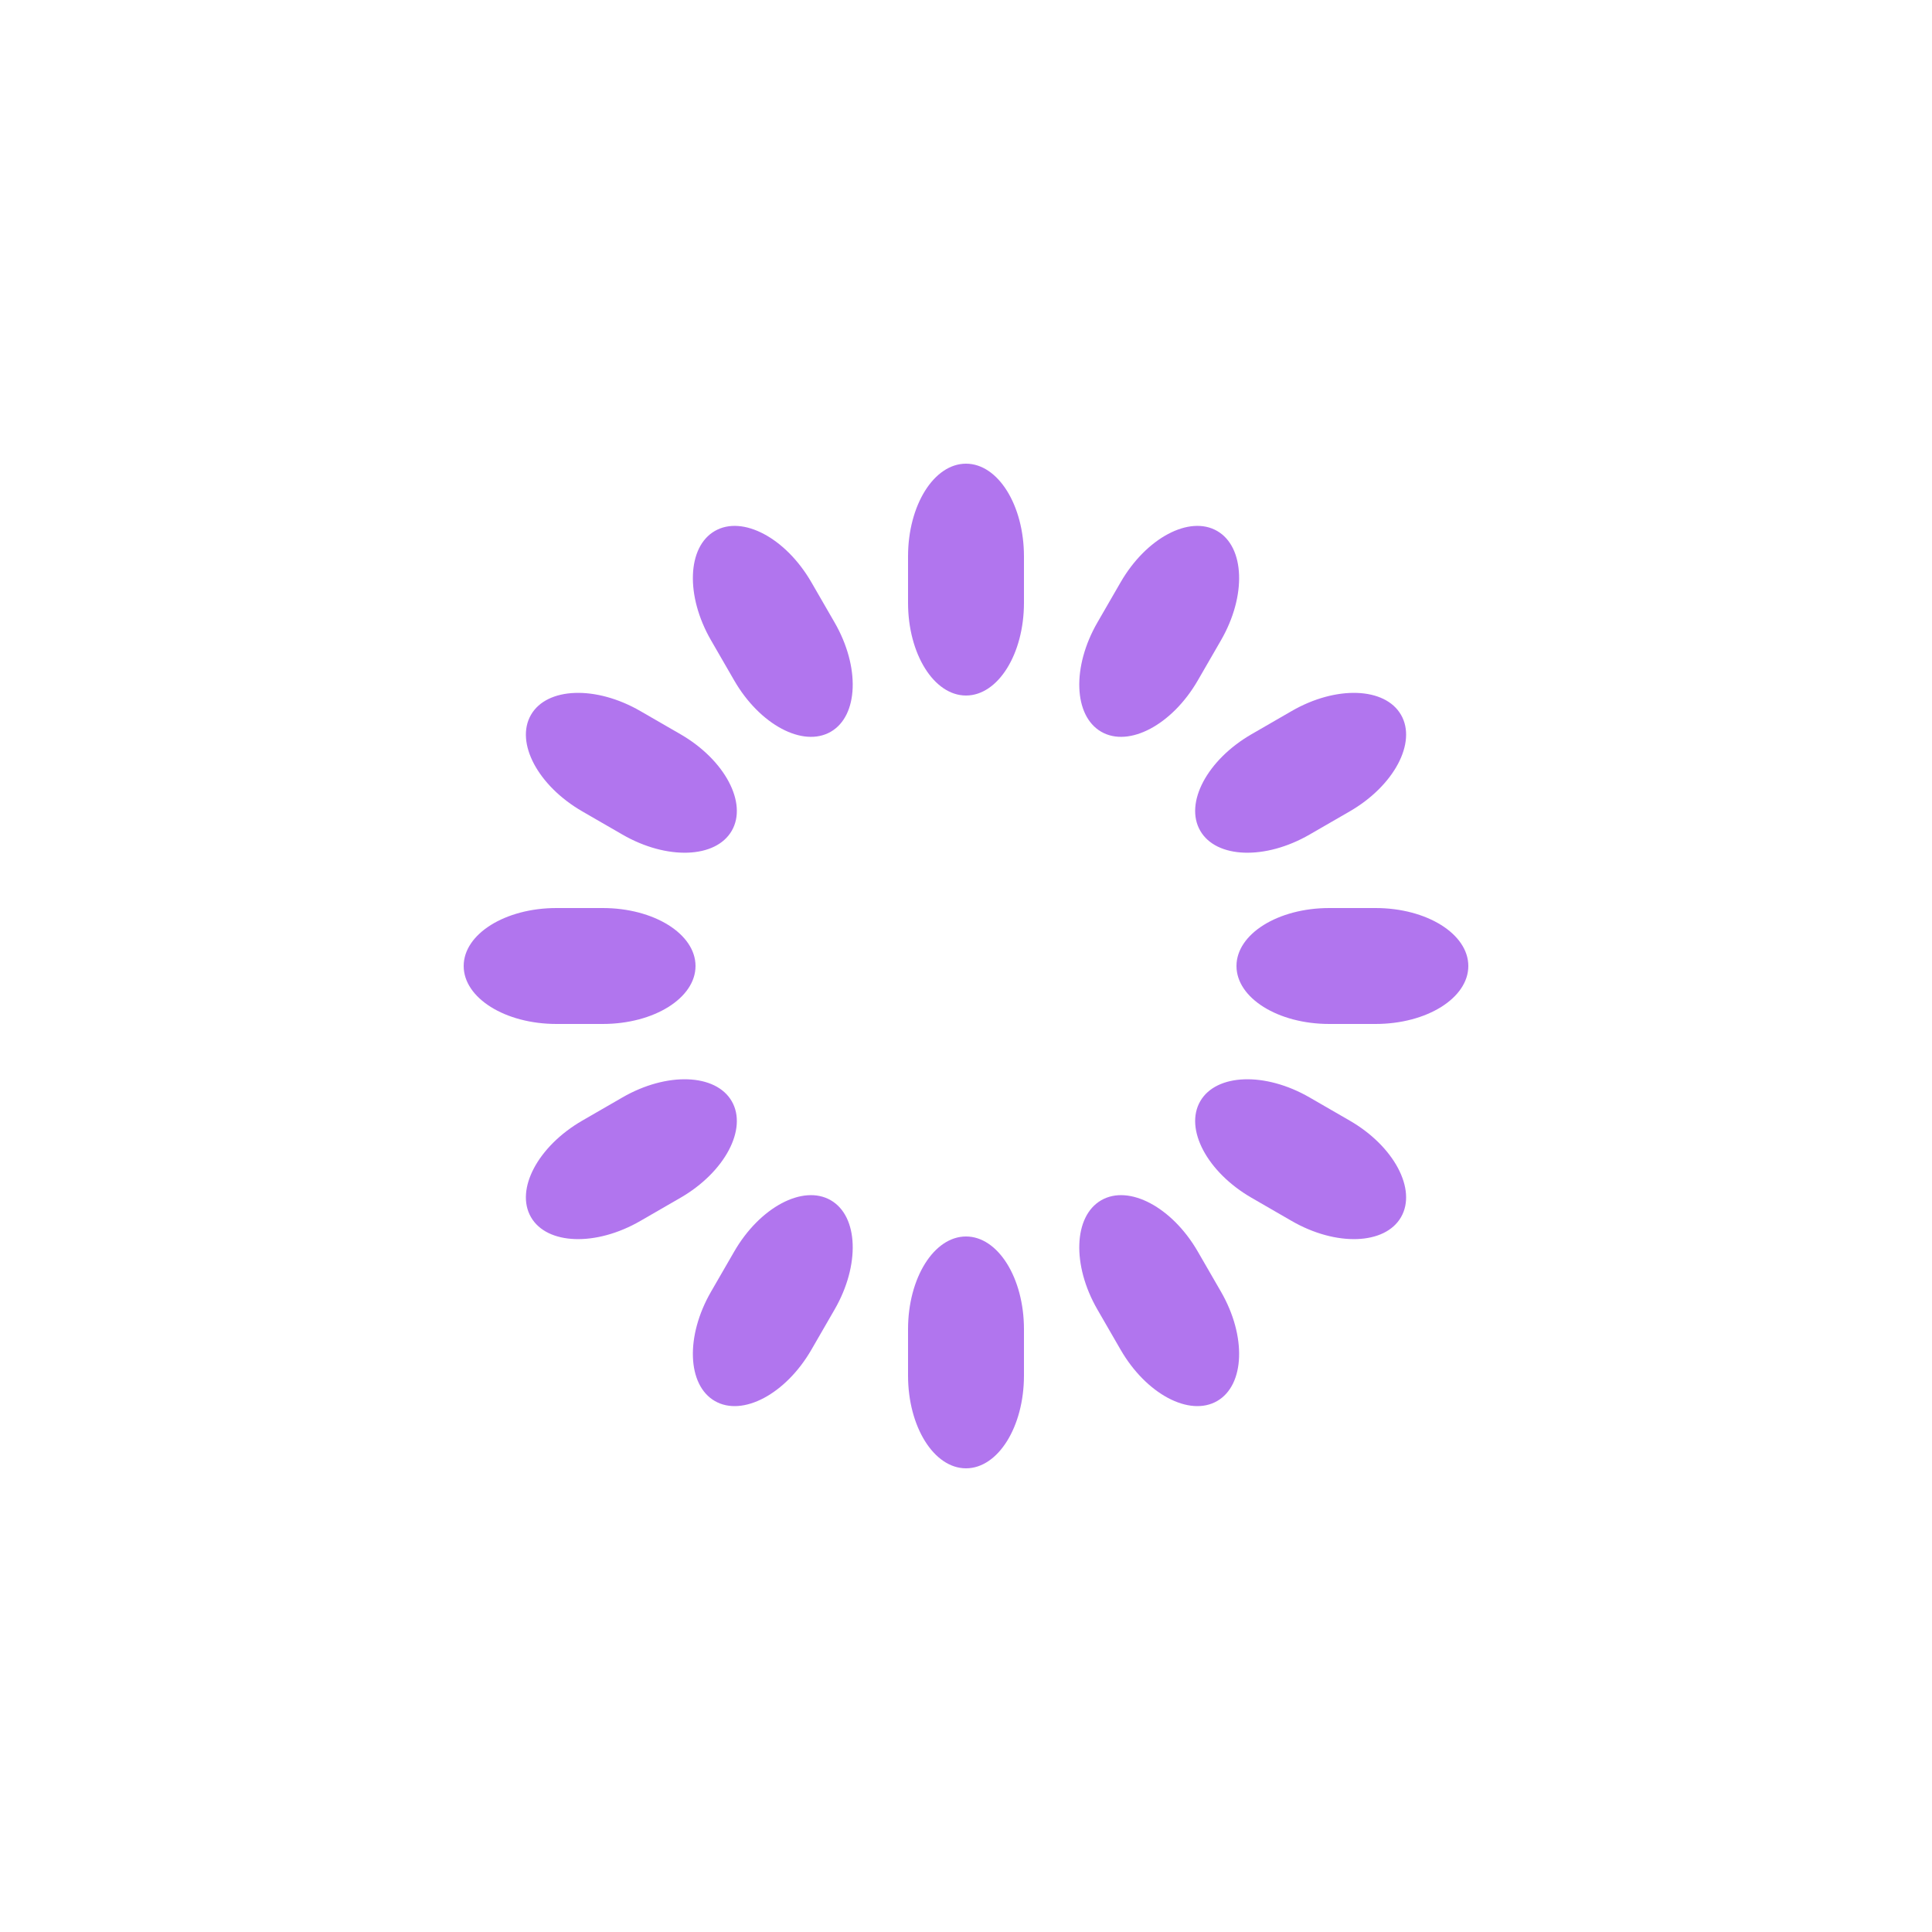
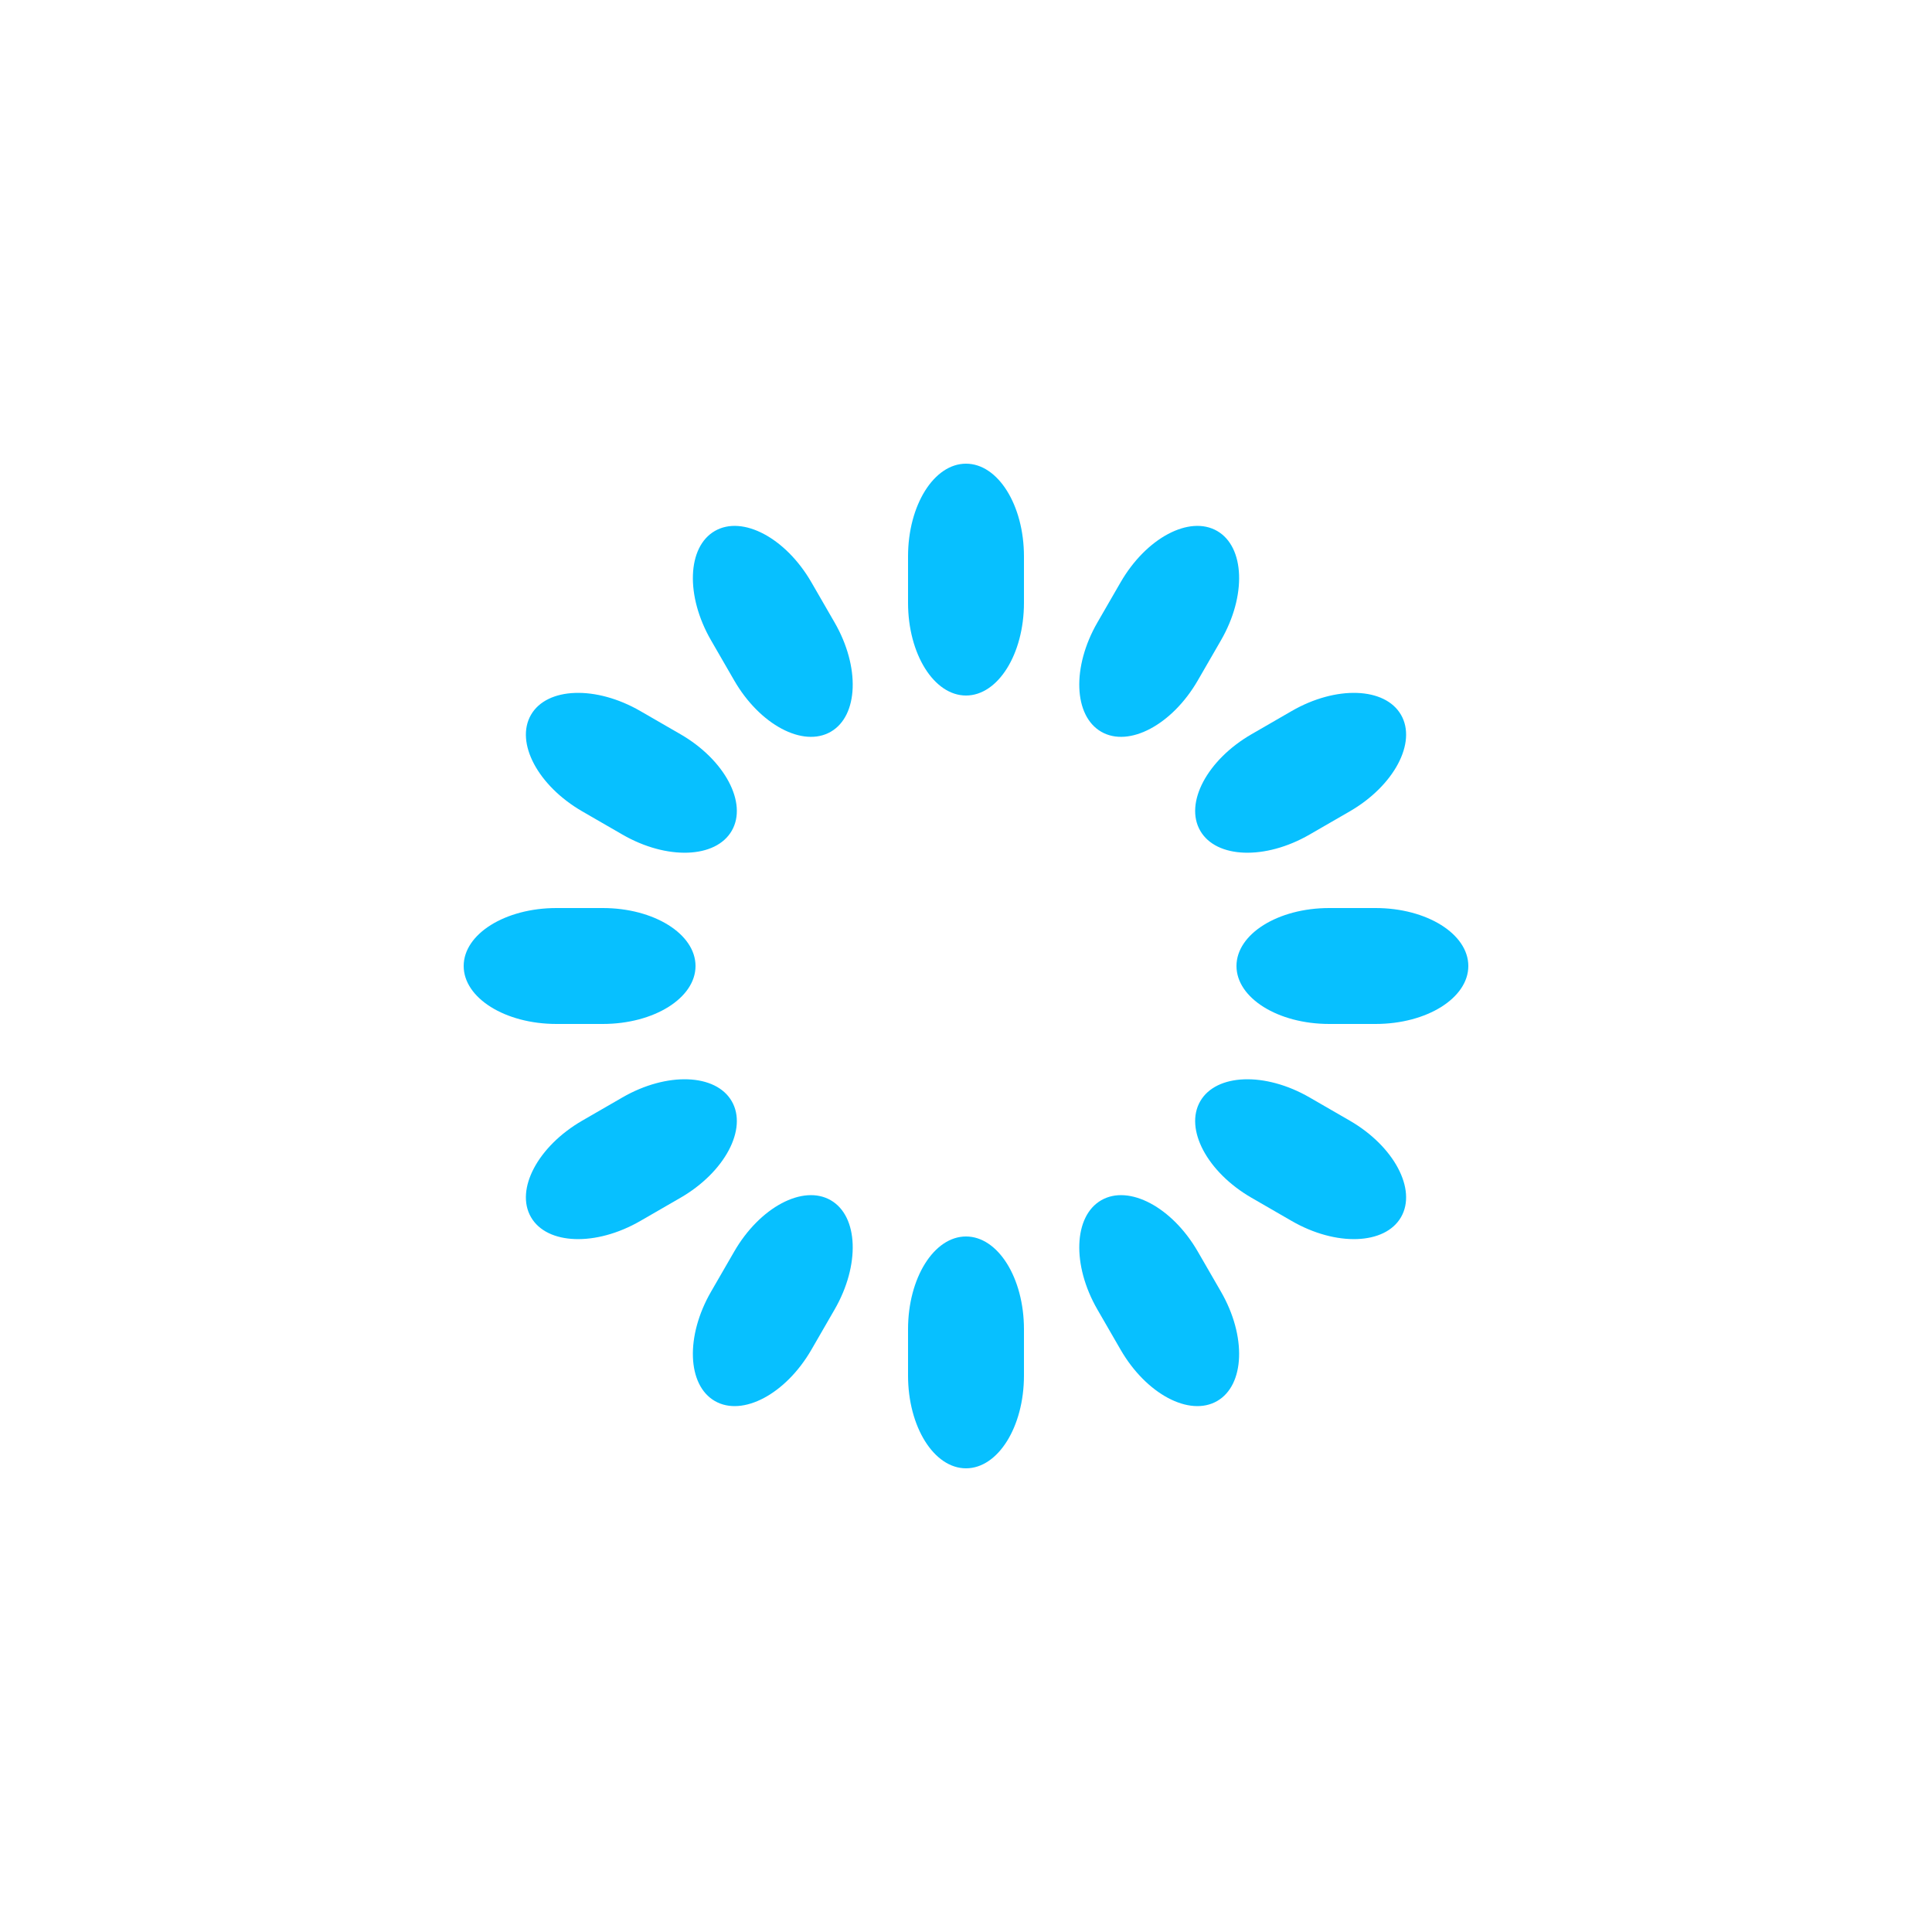
- <svg xmlns="http://www.w3.org/2000/svg" class="lds-spinner" width="99px" height="99px" viewBox="0 0 100 100" preserveAspectRatio="xMidYMid" style="background: rgba(0, 0, 0, 0) none repeat scroll 0% 0%;">
+ <svg xmlns="http://www.w3.org/2000/svg" class="lds-spinner" width="104px" height="104px" viewBox="0 0 100 100" preserveAspectRatio="xMidYMid" style="background: rgba(0, 0, 0, 0) none repeat scroll 0% 0%;">
  <g transform="rotate(0 50 50)">
-     <rect x="47" y="24" rx="9.4" ry="4.8" width="6" height="12" fill="#b175ee">
+     <rect x="47" y="24" rx="9.4" ry="4.8" width="6" height="12" fill="#07c0ff">
      <animate attributeName="opacity" values="1;0" keyTimes="0;1" dur="1s" begin="-0.917s" repeatCount="indefinite" />
    </rect>
  </g>
  <g transform="rotate(30 50 50)">
-     <rect x="47" y="24" rx="9.4" ry="4.8" width="6" height="12" fill="#b175ee">
+     <rect x="47" y="24" rx="9.4" ry="4.8" width="6" height="12" fill="#07c0ff">
      <animate attributeName="opacity" values="1;0" keyTimes="0;1" dur="1s" begin="-0.833s" repeatCount="indefinite" />
    </rect>
  </g>
  <g transform="rotate(60 50 50)">
-     <rect x="47" y="24" rx="9.4" ry="4.8" width="6" height="12" fill="#b175ee">
+     <rect x="47" y="24" rx="9.4" ry="4.8" width="6" height="12" fill="#07c0ff">
      <animate attributeName="opacity" values="1;0" keyTimes="0;1" dur="1s" begin="-0.75s" repeatCount="indefinite" />
    </rect>
  </g>
  <g transform="rotate(90 50 50)">
-     <rect x="47" y="24" rx="9.4" ry="4.8" width="6" height="12" fill="#b175ee">
+     <rect x="47" y="24" rx="9.4" ry="4.8" width="6" height="12" fill="#07c0ff">
      <animate attributeName="opacity" values="1;0" keyTimes="0;1" dur="1s" begin="-0.667s" repeatCount="indefinite" />
    </rect>
  </g>
  <g transform="rotate(120 50 50)">
-     <rect x="47" y="24" rx="9.4" ry="4.8" width="6" height="12" fill="#b175ee">
+     <rect x="47" y="24" rx="9.4" ry="4.8" width="6" height="12" fill="#07c0ff">
      <animate attributeName="opacity" values="1;0" keyTimes="0;1" dur="1s" begin="-0.583s" repeatCount="indefinite" />
    </rect>
  </g>
  <g transform="rotate(150 50 50)">
-     <rect x="47" y="24" rx="9.4" ry="4.8" width="6" height="12" fill="#b175ee">
+     <rect x="47" y="24" rx="9.4" ry="4.8" width="6" height="12" fill="#07c0ff">
      <animate attributeName="opacity" values="1;0" keyTimes="0;1" dur="1s" begin="-0.5s" repeatCount="indefinite" />
    </rect>
  </g>
  <g transform="rotate(180 50 50)">
-     <rect x="47" y="24" rx="9.4" ry="4.8" width="6" height="12" fill="#b175ee">
+     <rect x="47" y="24" rx="9.4" ry="4.8" width="6" height="12" fill="#07c0ff">
      <animate attributeName="opacity" values="1;0" keyTimes="0;1" dur="1s" begin="-0.417s" repeatCount="indefinite" />
    </rect>
  </g>
  <g transform="rotate(210 50 50)">
-     <rect x="47" y="24" rx="9.4" ry="4.8" width="6" height="12" fill="#b175ee">
+     <rect x="47" y="24" rx="9.4" ry="4.8" width="6" height="12" fill="#07c0ff">
      <animate attributeName="opacity" values="1;0" keyTimes="0;1" dur="1s" begin="-0.333s" repeatCount="indefinite" />
    </rect>
  </g>
  <g transform="rotate(240 50 50)">
-     <rect x="47" y="24" rx="9.4" ry="4.8" width="6" height="12" fill="#b175ee">
+     <rect x="47" y="24" rx="9.4" ry="4.8" width="6" height="12" fill="#07c0ff">
      <animate attributeName="opacity" values="1;0" keyTimes="0;1" dur="1s" begin="-0.25s" repeatCount="indefinite" />
    </rect>
  </g>
  <g transform="rotate(270 50 50)">
-     <rect x="47" y="24" rx="9.4" ry="4.8" width="6" height="12" fill="#b175ee">
+     <rect x="47" y="24" rx="9.4" ry="4.8" width="6" height="12" fill="#07c0ff">
      <animate attributeName="opacity" values="1;0" keyTimes="0;1" dur="1s" begin="-0.167s" repeatCount="indefinite" />
    </rect>
  </g>
  <g transform="rotate(300 50 50)">
-     <rect x="47" y="24" rx="9.4" ry="4.8" width="6" height="12" fill="#b175ee">
+     <rect x="47" y="24" rx="9.4" ry="4.8" width="6" height="12" fill="#07c0ff">
      <animate attributeName="opacity" values="1;0" keyTimes="0;1" dur="1s" begin="-0.083s" repeatCount="indefinite" />
    </rect>
  </g>
  <g transform="rotate(330 50 50)">
-     <rect x="47" y="24" rx="9.4" ry="4.8" width="6" height="12" fill="#b175ee">
+     <rect x="47" y="24" rx="9.4" ry="4.8" width="6" height="12" fill="#07c0ff">
      <animate attributeName="opacity" values="1;0" keyTimes="0;1" dur="1s" begin="0s" repeatCount="indefinite" />
    </rect>
  </g>
</svg>
